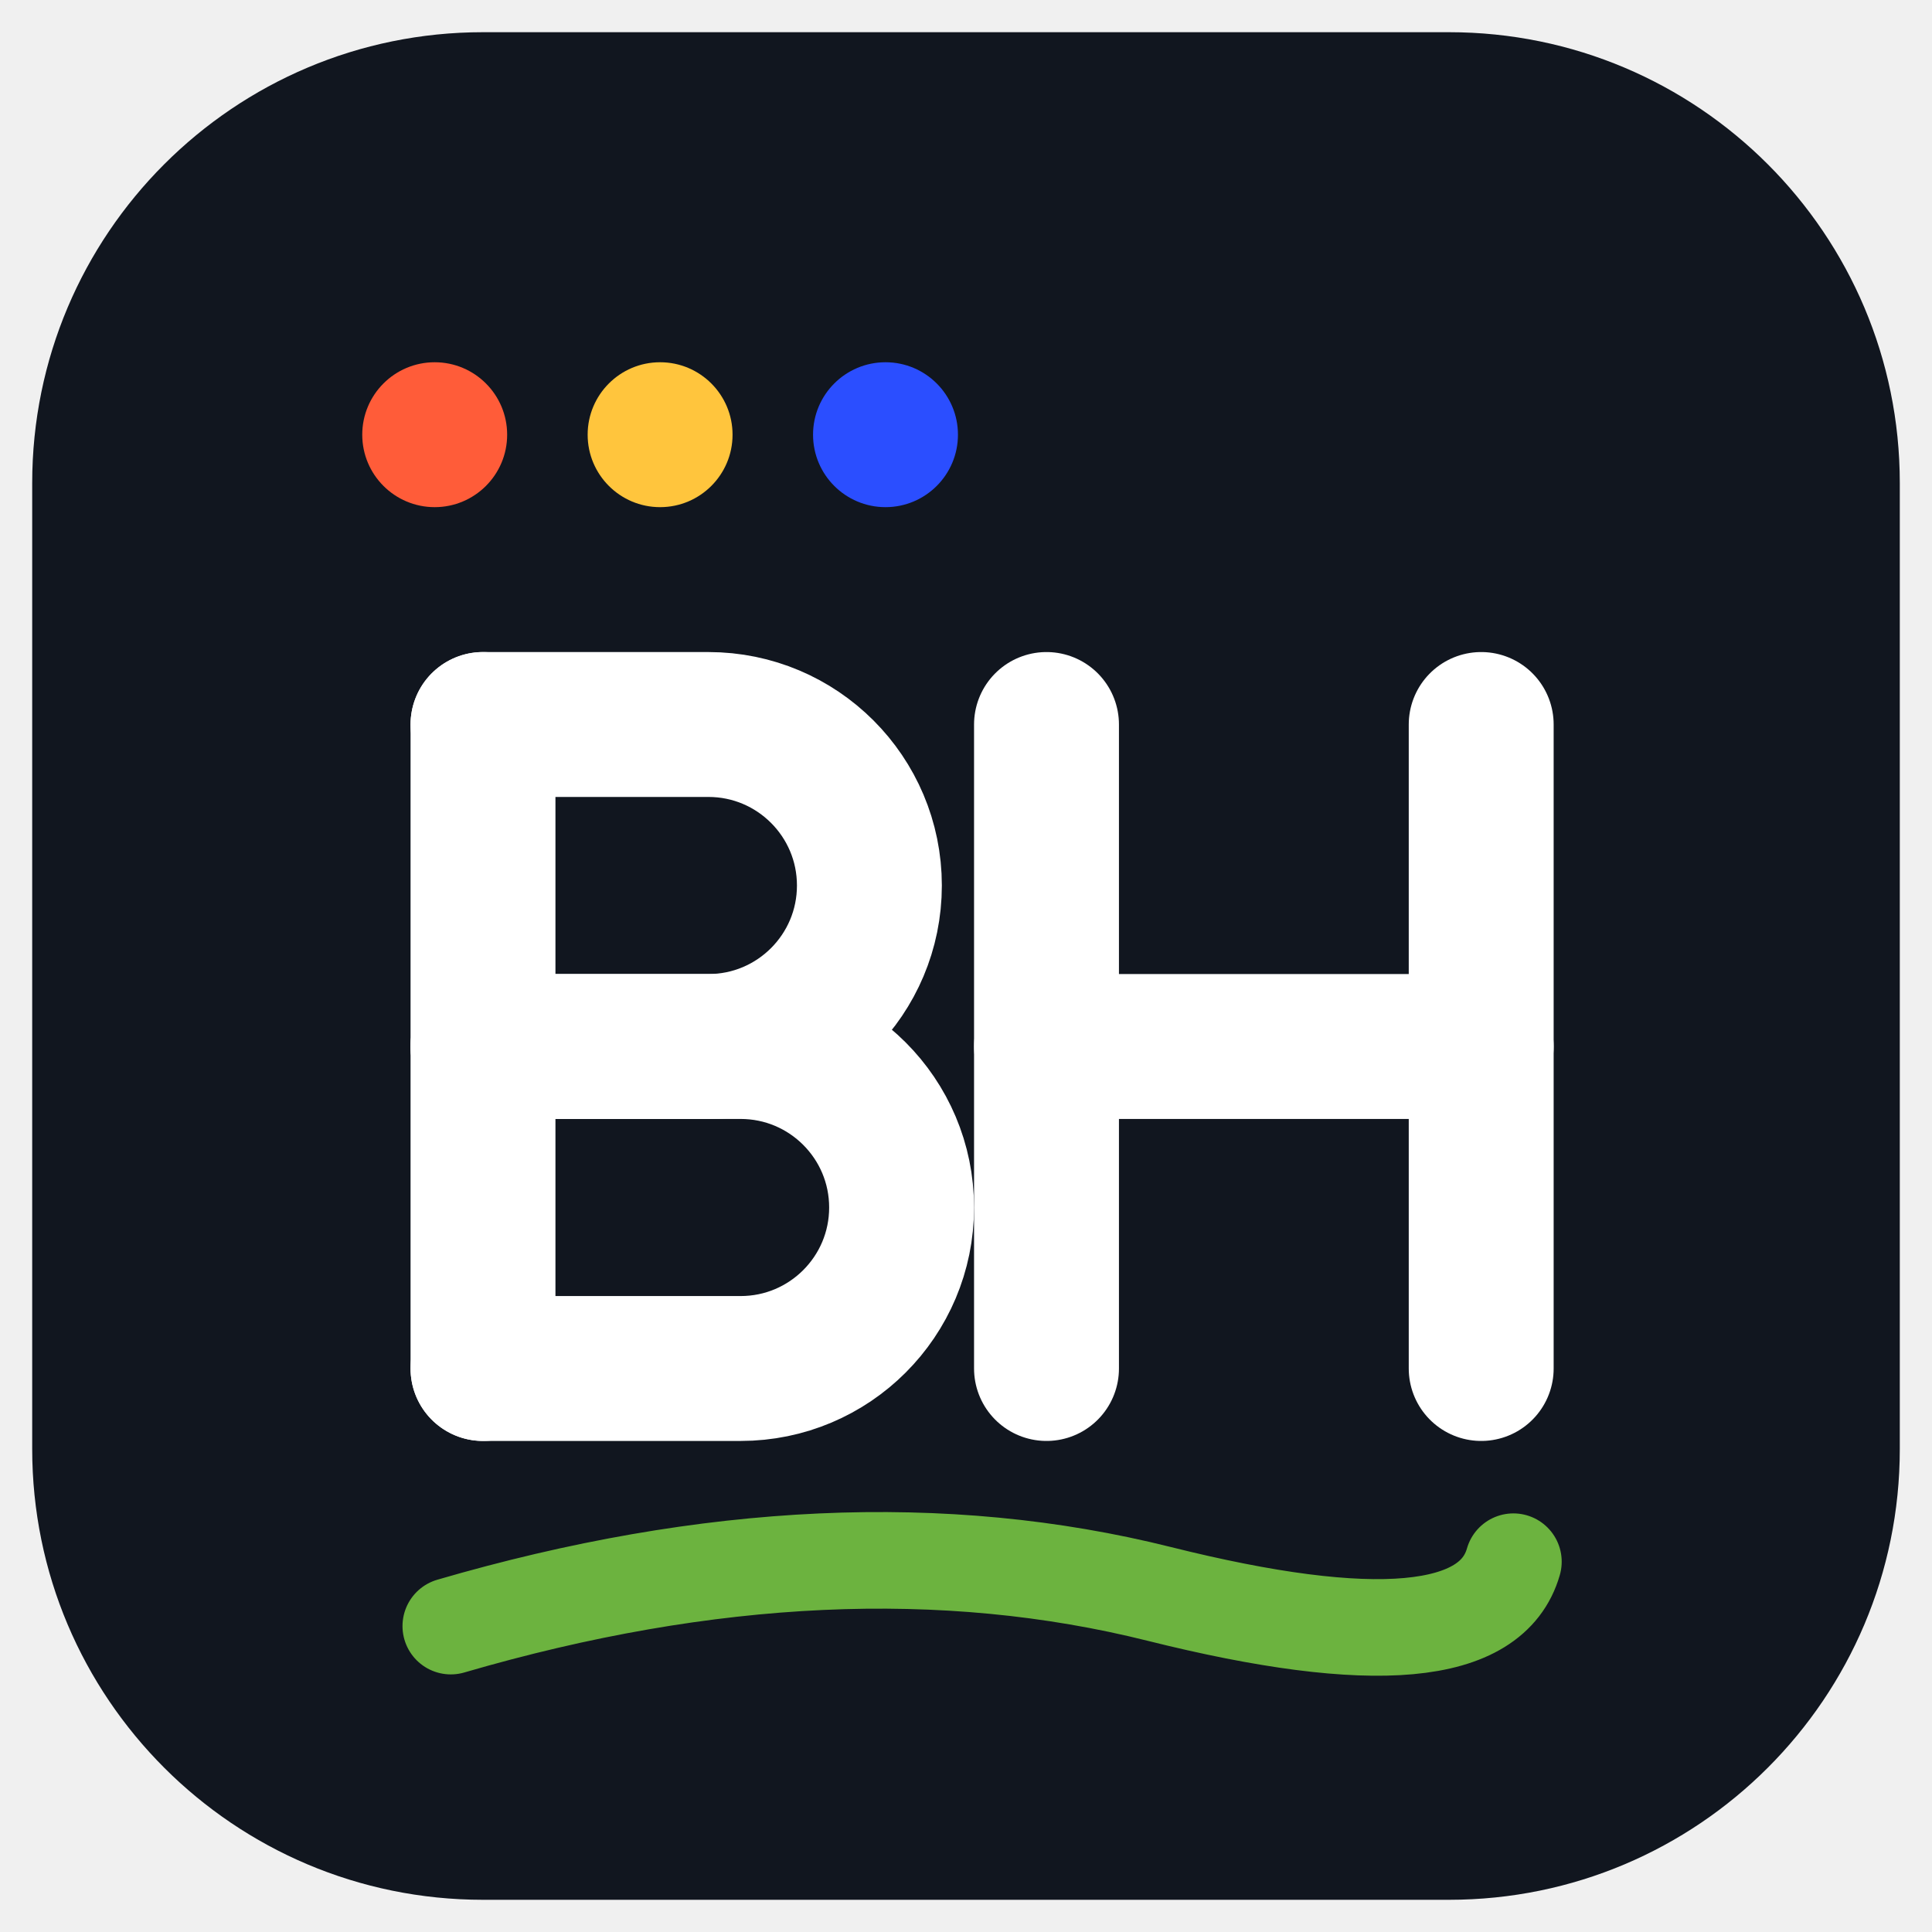
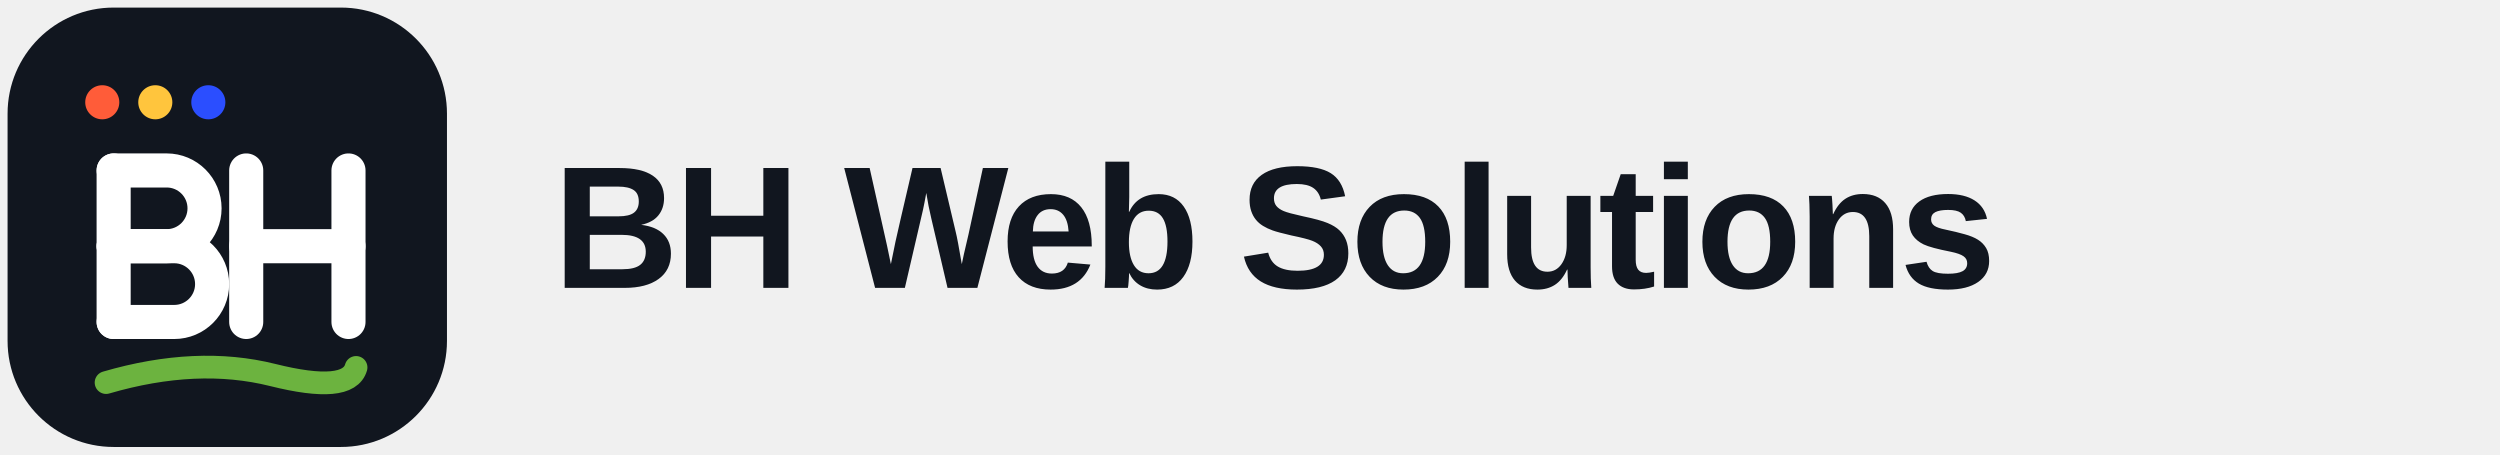
- <svg xmlns="http://www.w3.org/2000/svg" viewBox="0 0 120 120" role="img" aria-label="BH Web Solutions logo">
+ <svg xmlns="http://www.w3.org/2000/svg" viewBox="0 0 660 120" role="img" aria-label="BH Web Solutions">
  <rect x="2" y="2" width="116" height="116" rx="28" fill="#11161f" />
  <circle cx="27" cy="27" r="4.5" fill="#ff5c39" />
  <circle cx="41" cy="27" r="4.5" fill="#ffc53d" />
  <circle cx="55" cy="27" r="4.5" fill="#2b4eff" />
  <g fill="none" stroke="#ffffff" stroke-width="9" stroke-linecap="round" stroke-linejoin="round">
    <path d="M30 45 V85" />
    <path d="M30 45 H44 a10 10 0 0 1 0 20 H30" />
    <path d="M30 65 H46 a10 10 0 0 1 0 20 H30" />
    <path d="M65 45 V85" />
    <path d="M92 45 V85" />
    <path d="M65 65 H92" />
  </g>
  <path d="M28 101 Q 52 94 72 99 T 94 97" fill="none" stroke="#6cb33f" stroke-width="6" stroke-linecap="round" />
+   <text x="146" y="76" font-family="'Hanken Grotesk',-apple-system,'Segoe UI',Arial,sans-serif" font-size="46" font-weight="800" letter-spacing="-1.2" fill="#11161f">BH <tspan font-weight="600">Web Solutions</tspan>
+   </text>
</svg>
